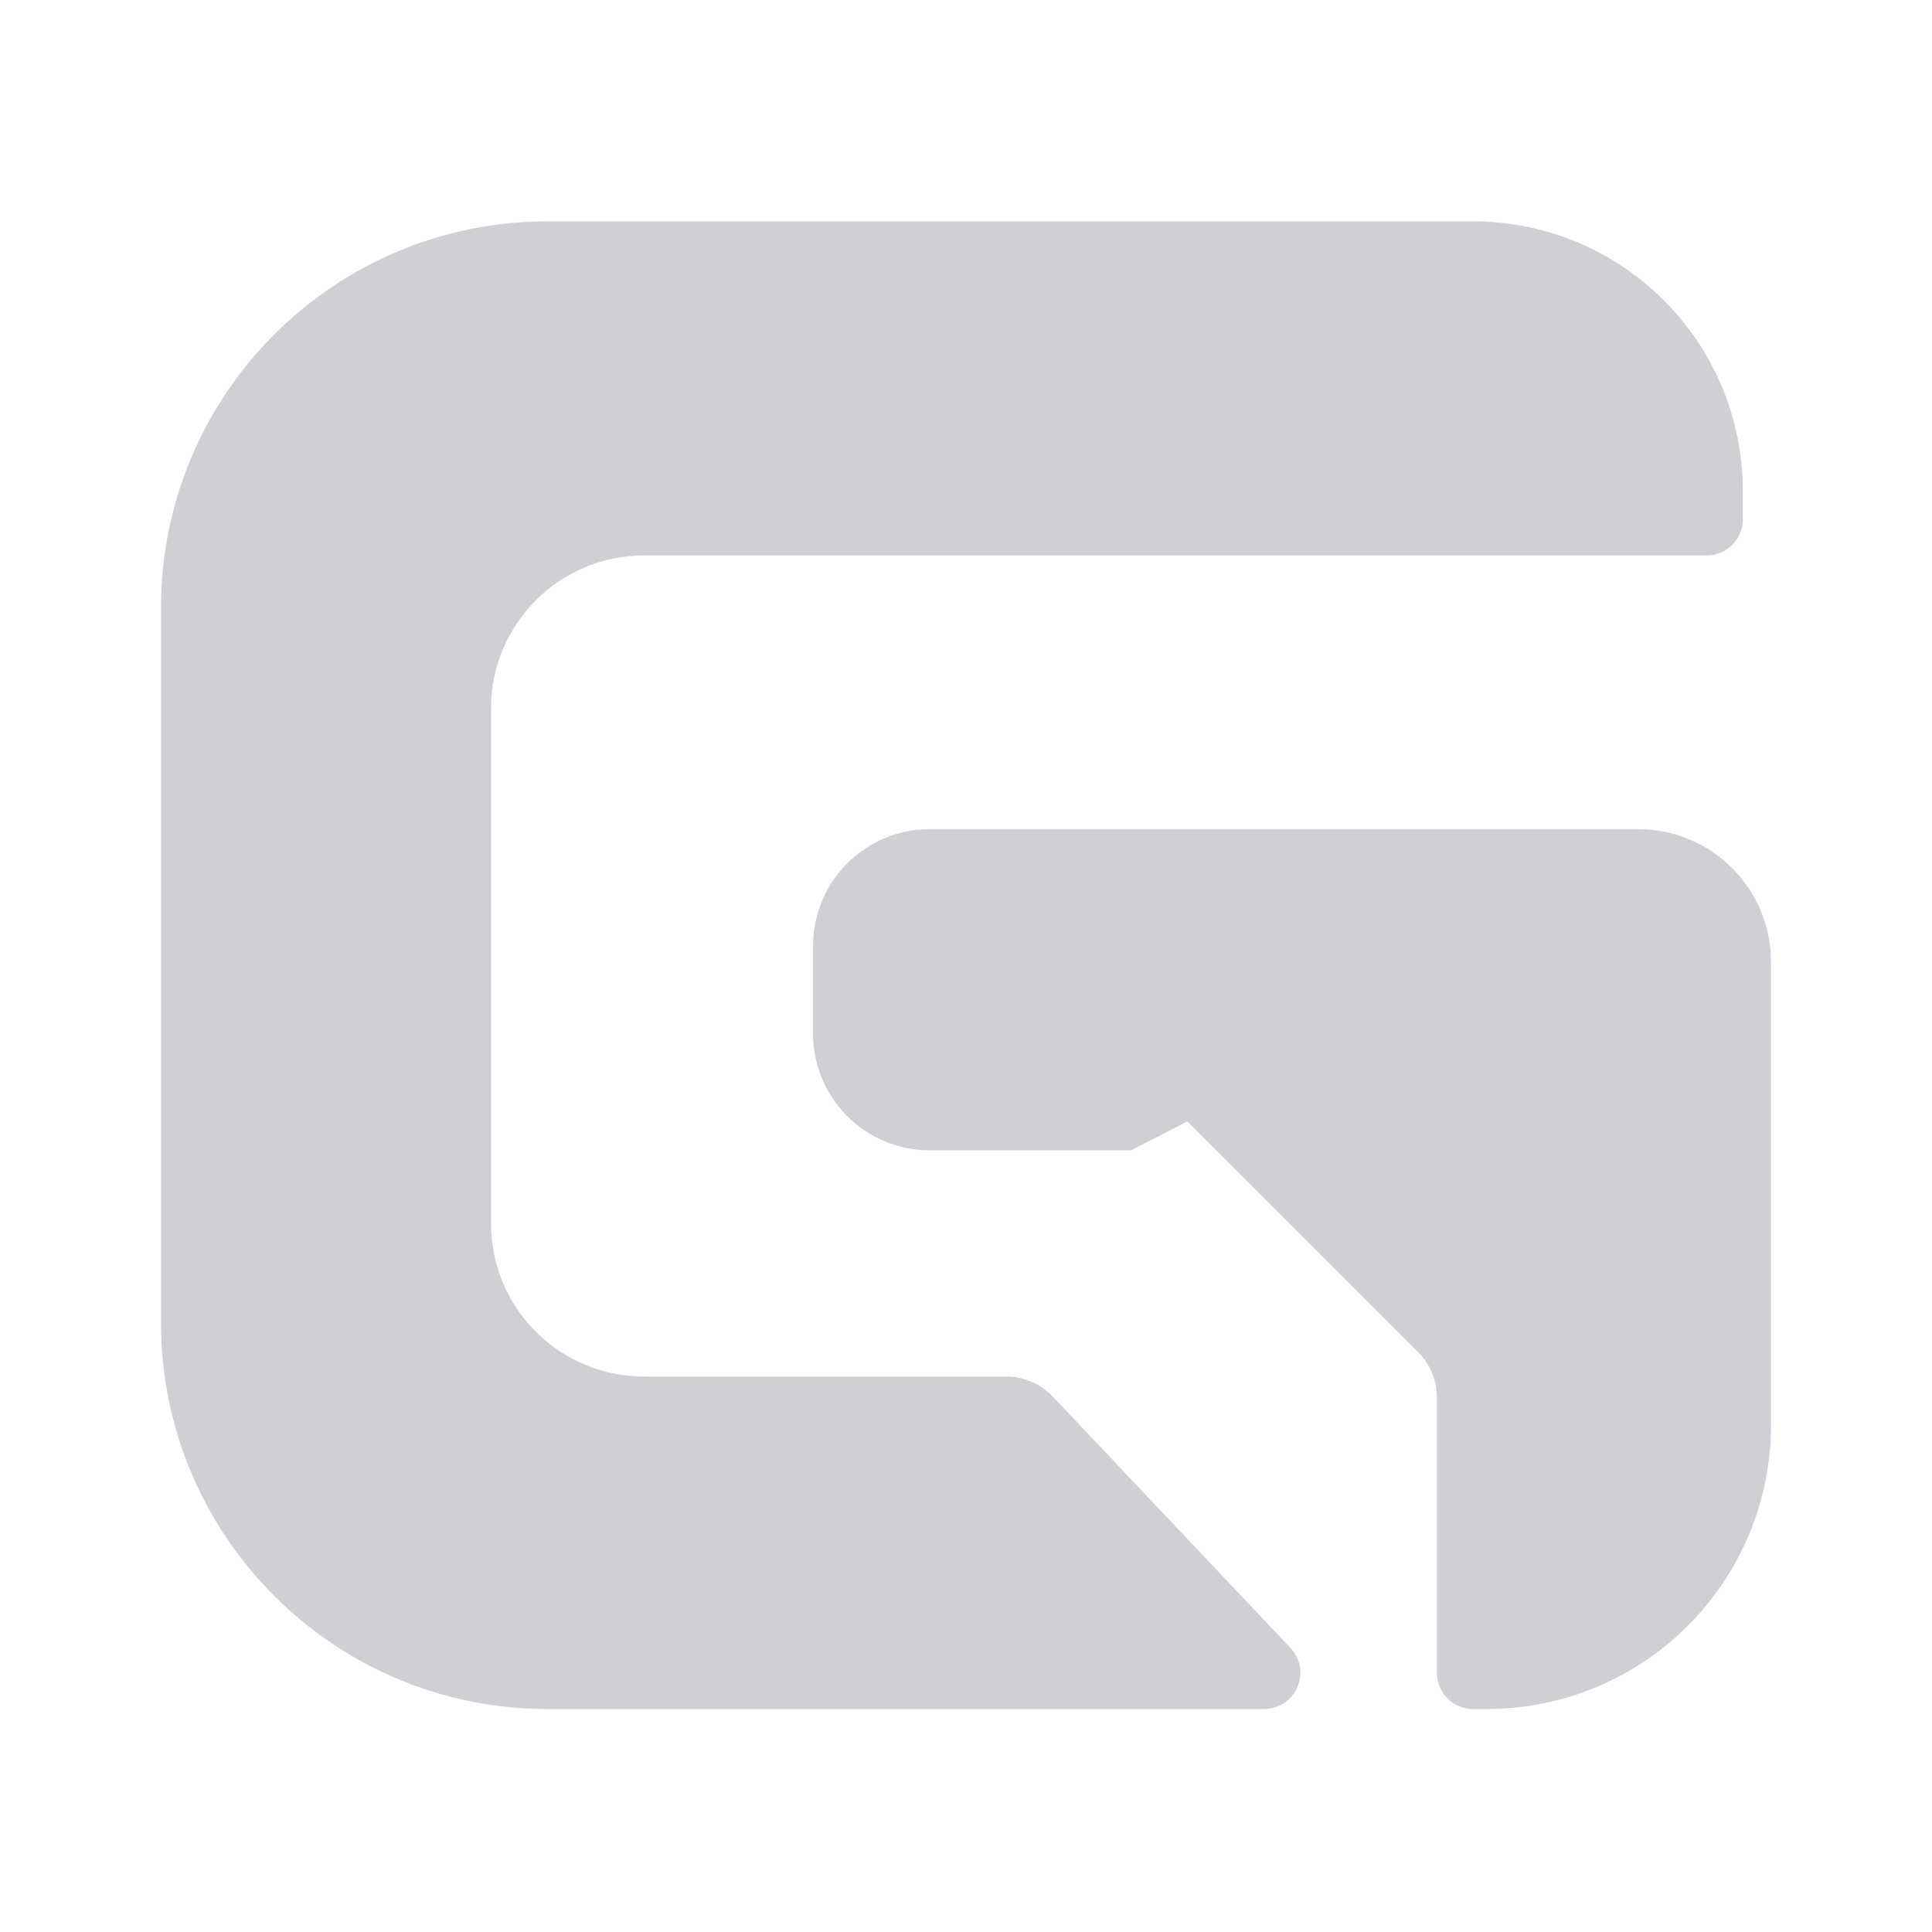
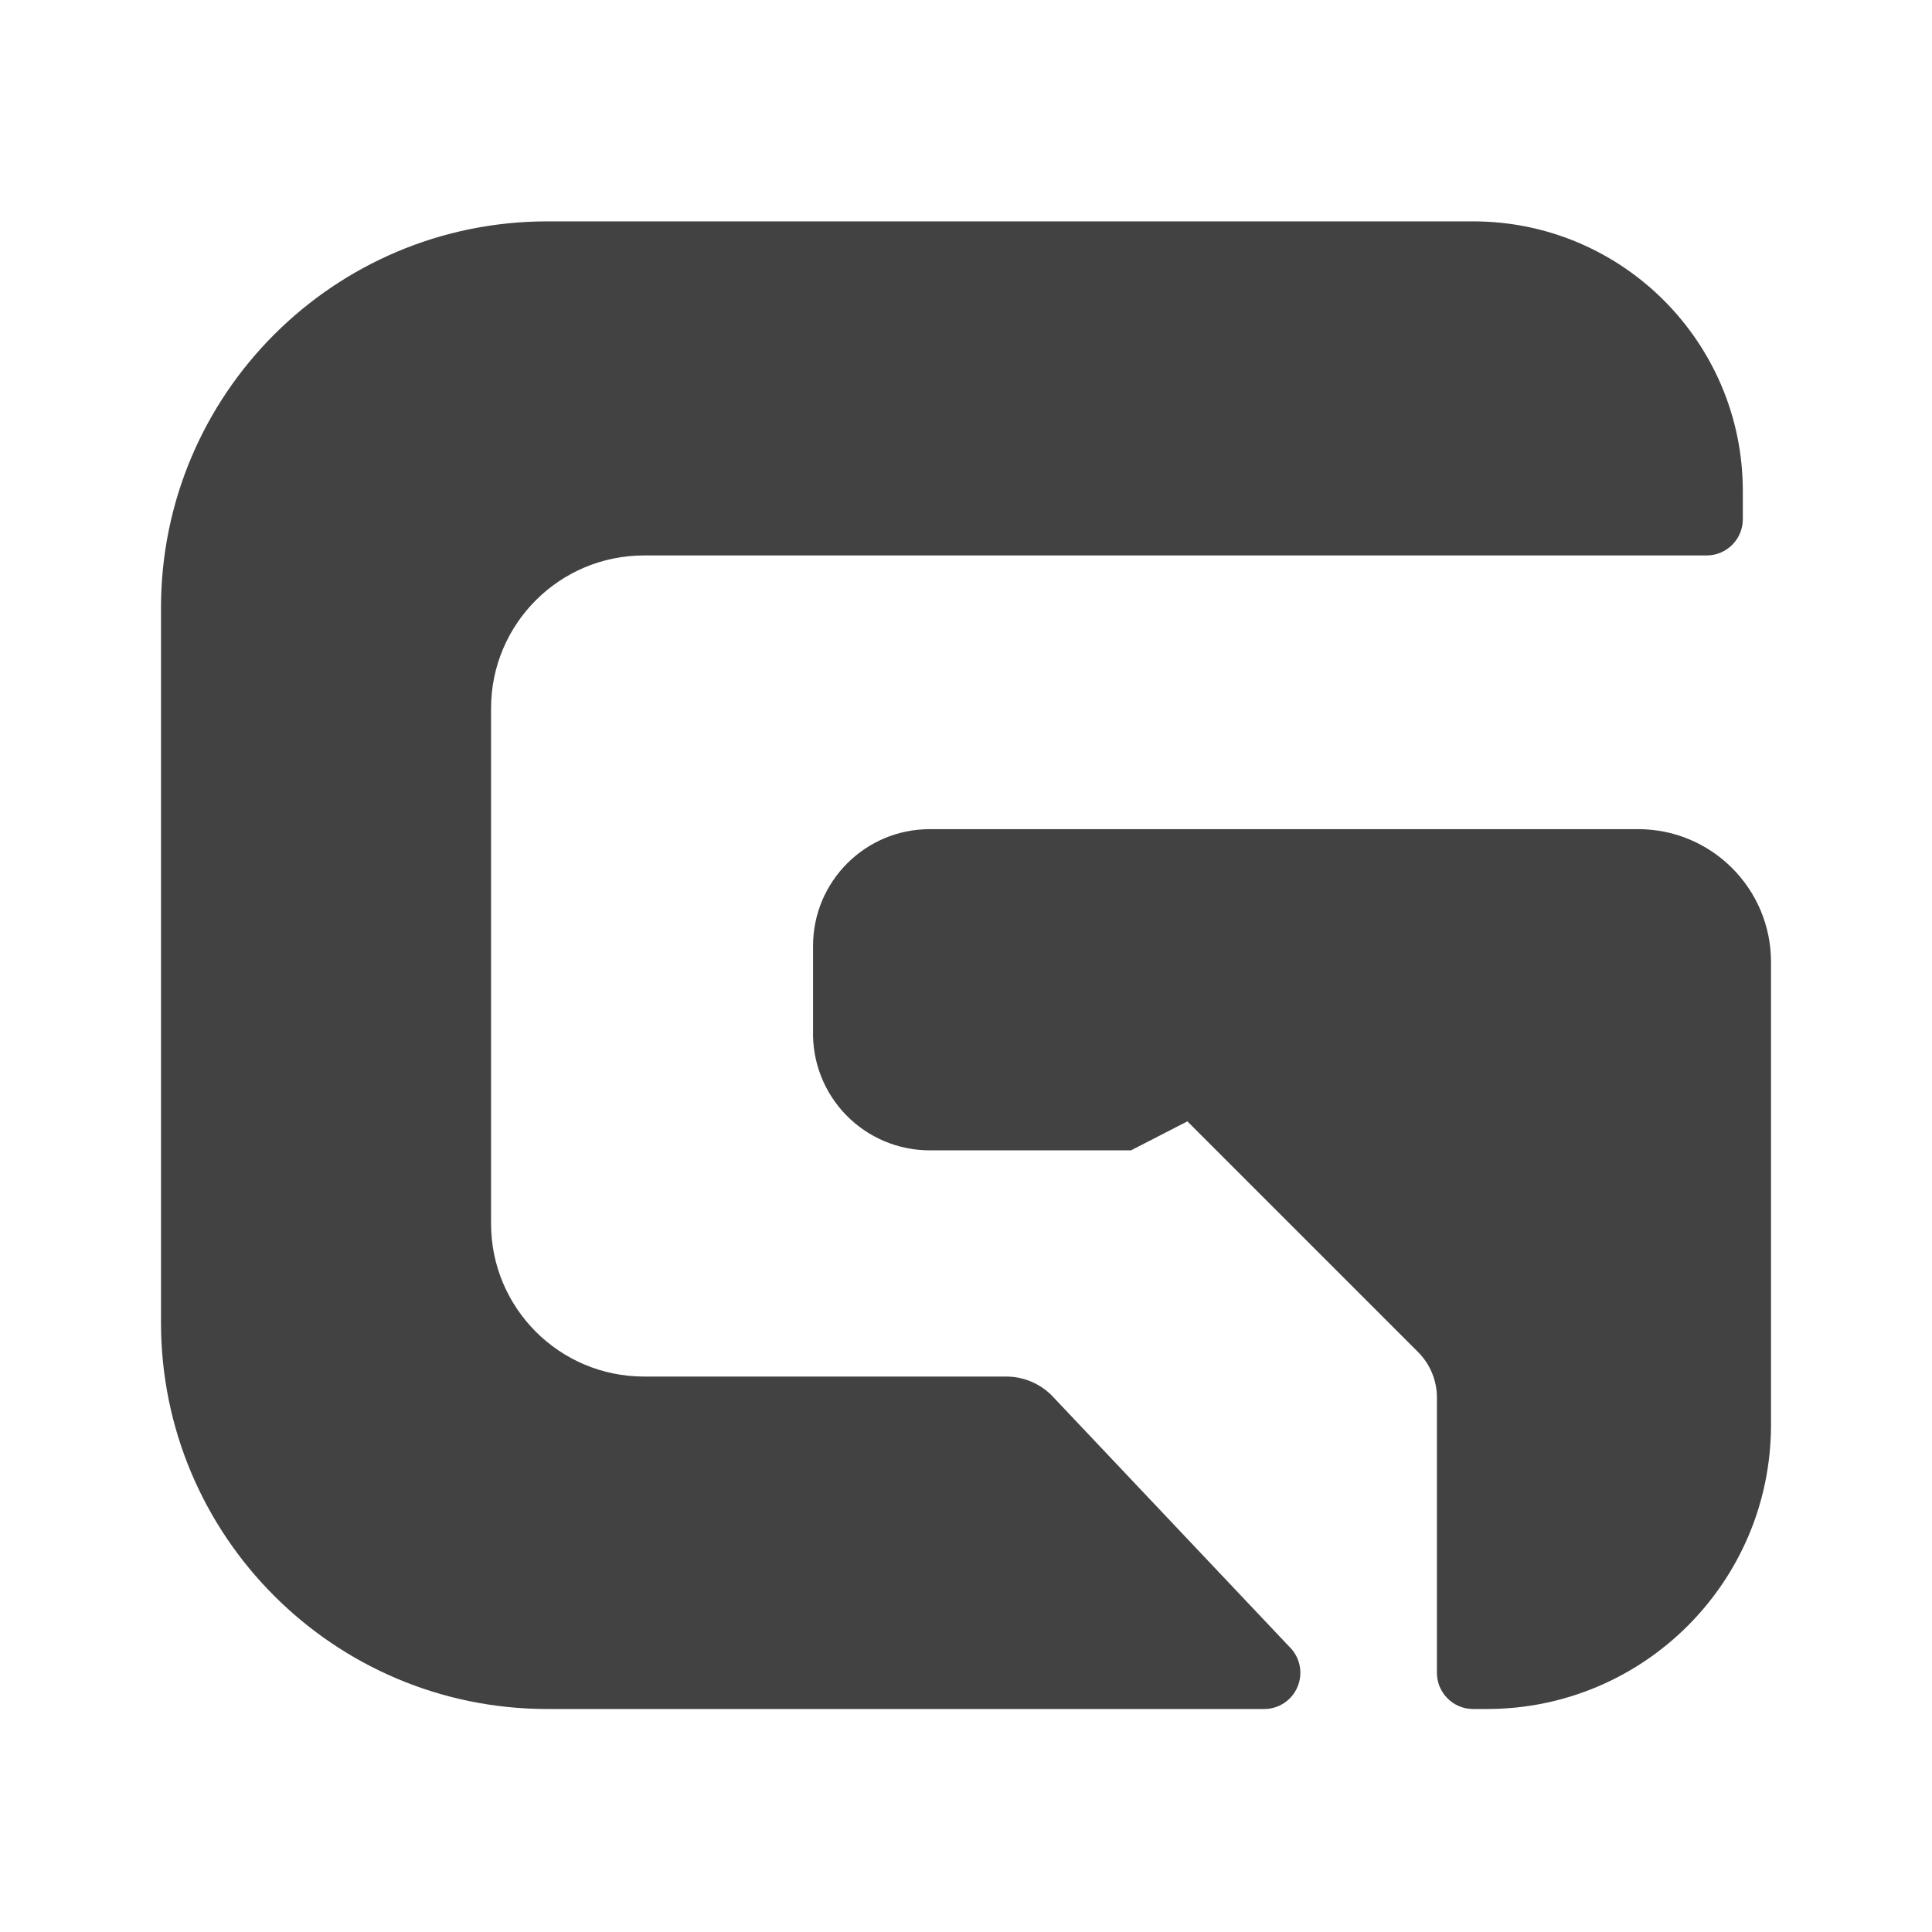
- <svg xmlns="http://www.w3.org/2000/svg" width="16" height="16" viewBox="0 0 24 24" fill="#CED0D6">
+ <svg xmlns="http://www.w3.org/2000/svg" width="16" height="16" viewBox="0 0 24 24" fill="#424242">
  <path d="M6.8 2.75H18.3a3.35 3.35 0 0 1 3.35 3.35v.35a.45.45 0 0 1-.45.45H8a1.9 1.9 0 0 0-1.9 1.9v6.4A1.9 1.9 0 0 0 8 17.1h4.5a.8.8 0 0 1 .57.24l2.95 3.12a.45.45 0 0 1-.32.77H6.8A4.8 4.8 0 0 1 2 16.43V7.55a4.8 4.8 0 0 1 4.8-4.8Z" />
  <path d="M11.55 10.3h8.8A1.65 1.65 0 0 1 22 11.95v5.75a3.53 3.53 0 0 1-3.53 3.53h-.17a.45.45 0 0 1-.45-.45v-3.42a.8.8 0 0 0-.24-.57l-2.86-2.86-.7.36h-.82h-1.68A1.45 1.45 0 0 1 10.1 12.8v-1.05a1.45 1.45 0 0 1 1.45-1.45Z" />
</svg>
